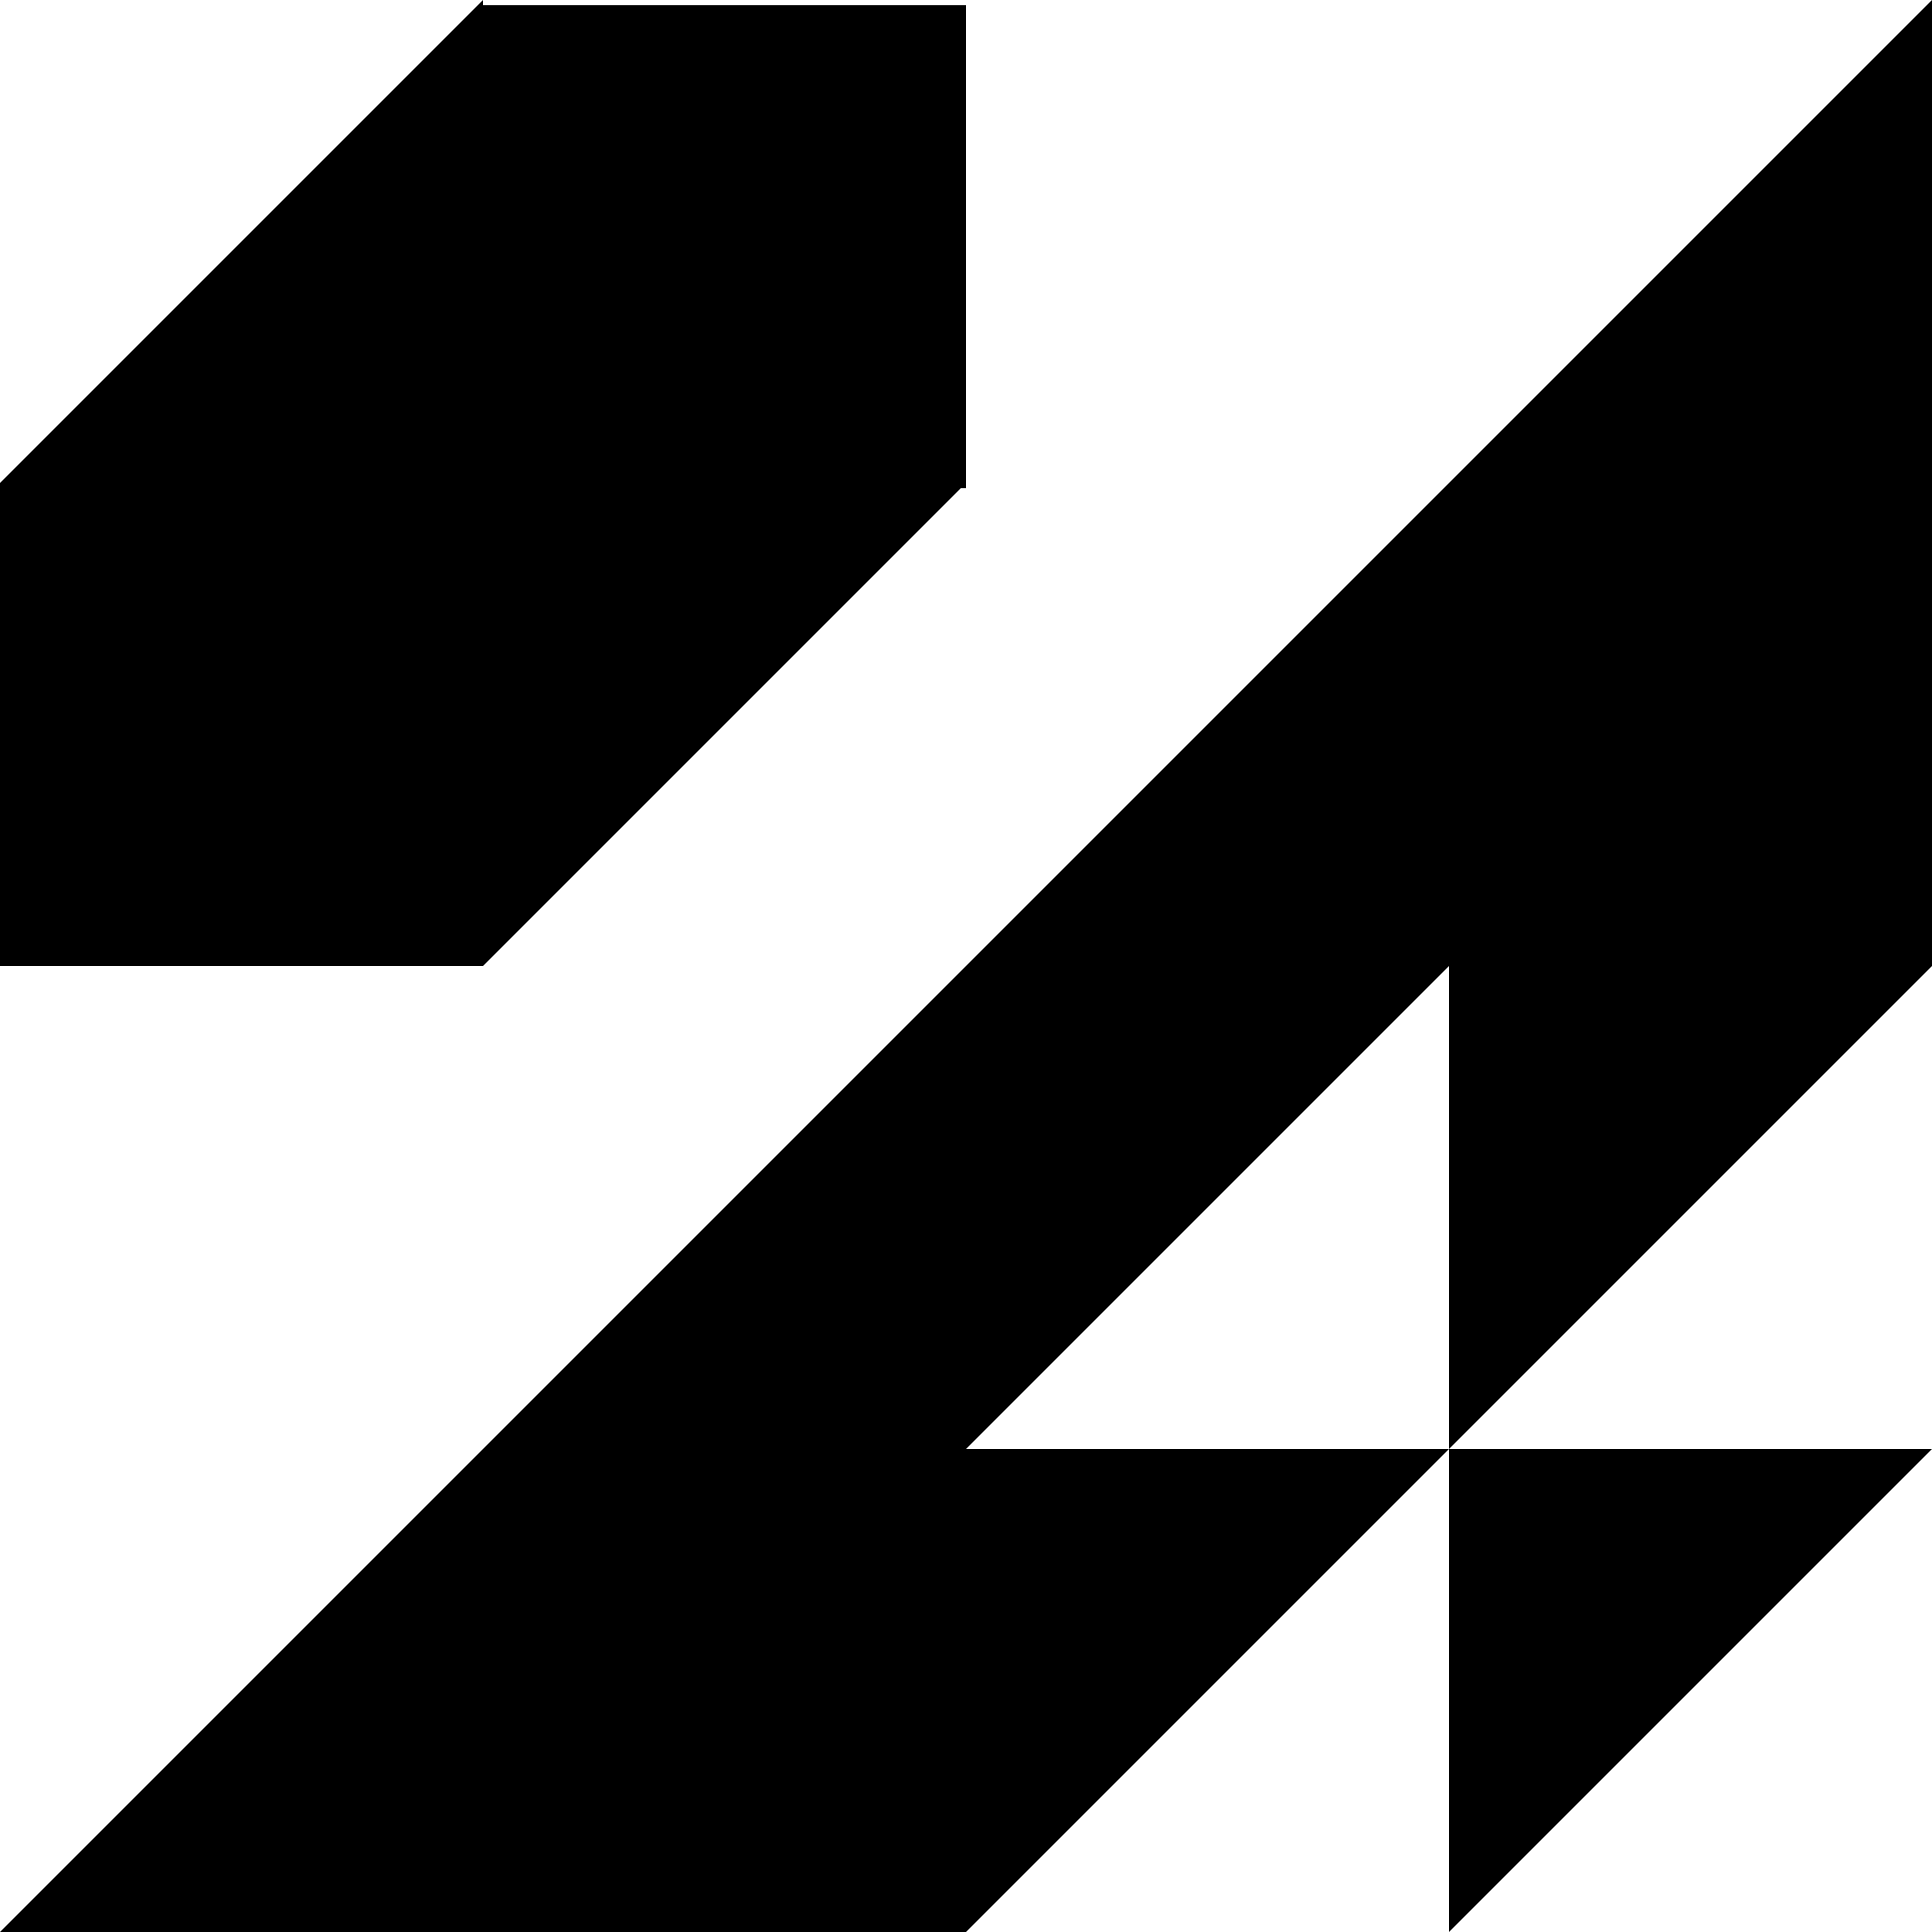
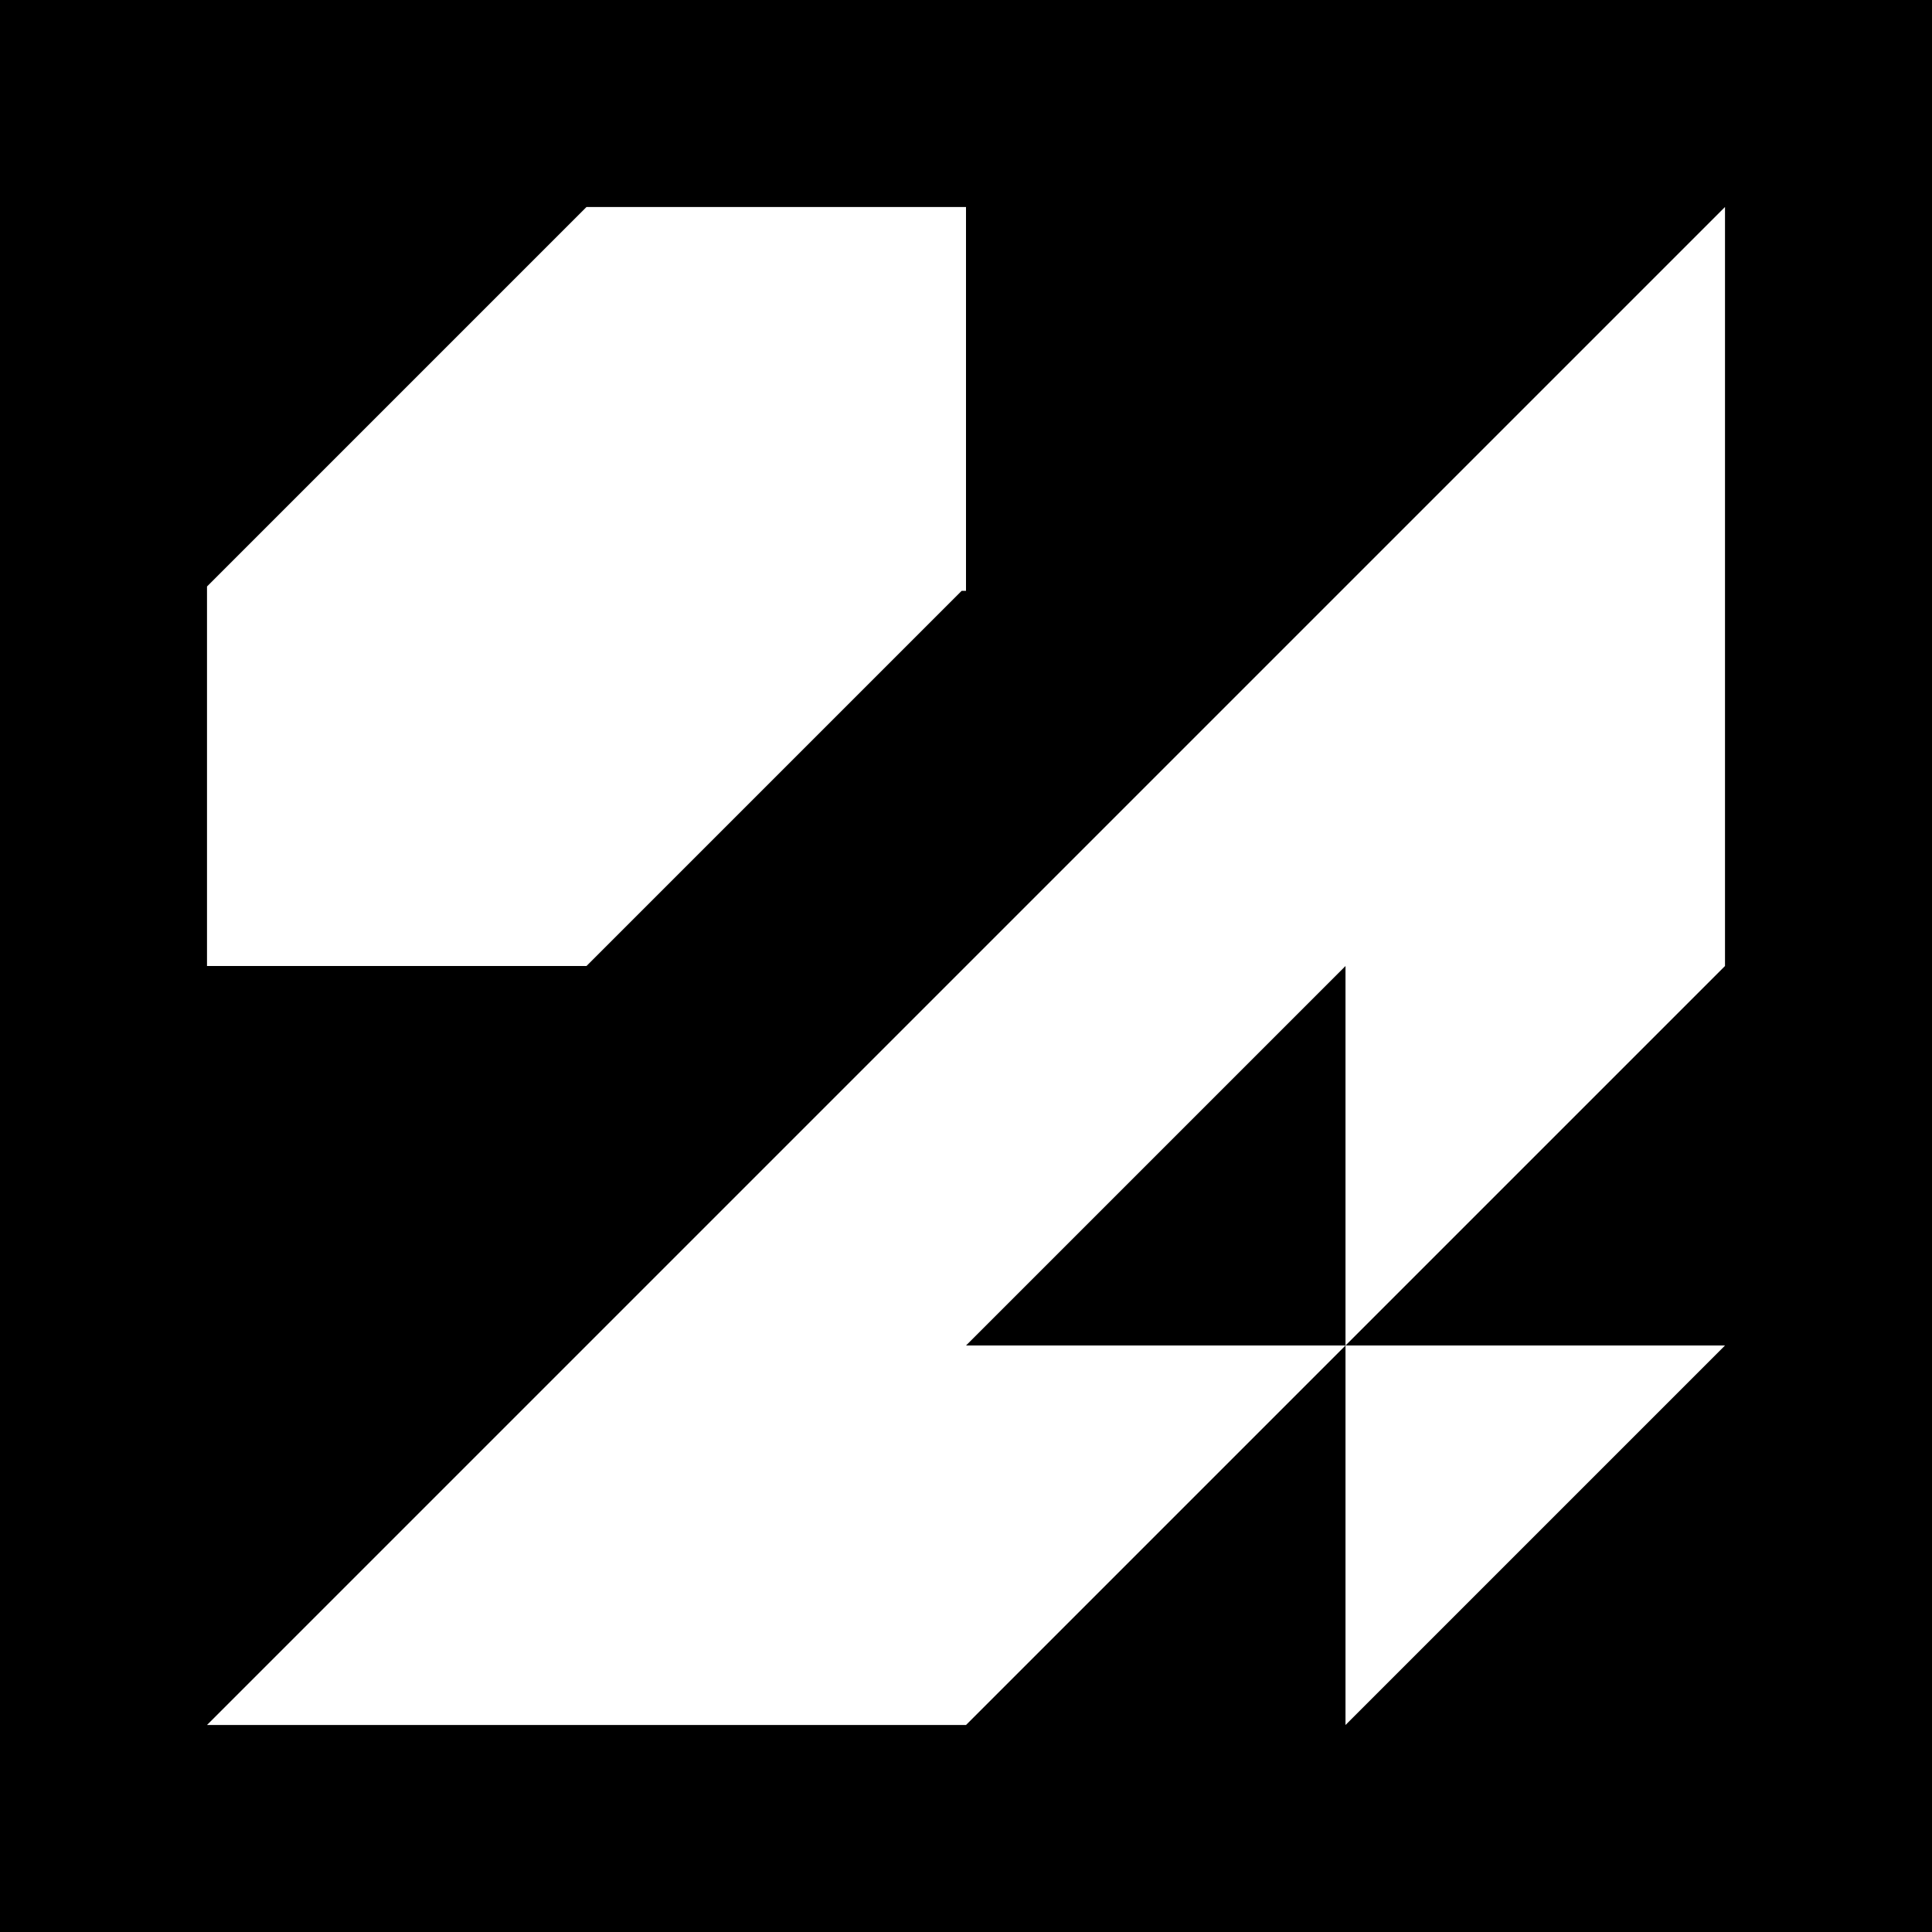
<svg xmlns="http://www.w3.org/2000/svg" width="100%" height="100%" viewBox="0 0 1400 1400" version="1.1" xml:space="preserve" style="fill-rule:evenodd;clip-rule:evenodd;stroke-linejoin:round;stroke-miterlimit:2;">
-   <g transform="matrix(4,0,0,4,0,-4200)">
-     <path d="M262.5,1312.5L350,1312.5L262.5,1400L262.5,1312.5ZM175,1400L0,1400L350,1050L350,1225L262.5,1312.5L262.5,1225L175,1312.5L262.5,1312.5L175,1400Z" />
+   <g transform="matrix(1,0,0,1.010181,0,0)">
+     <path d="M1400,0L1400,1385.89L0,1385.89L0,0L1400,0ZM975,965.174L975,1237.402L1250,965.174L975,965.174ZM975,965.174L700,965.174L975,692.945L975,965.174L1250,692.945L1250,148.488L150,1237.402L700,1237.402L975,965.174ZM150,420.717L150,692.945L425,692.945L696.857,423.828L700,423.828L700,148.488L425,148.488L150,420.717Z" />
  </g>
-   <path d="M0,350L350,0L350,4L700,4L700,354L696,354L350,700L0,700L0,350Z" />
</svg>
